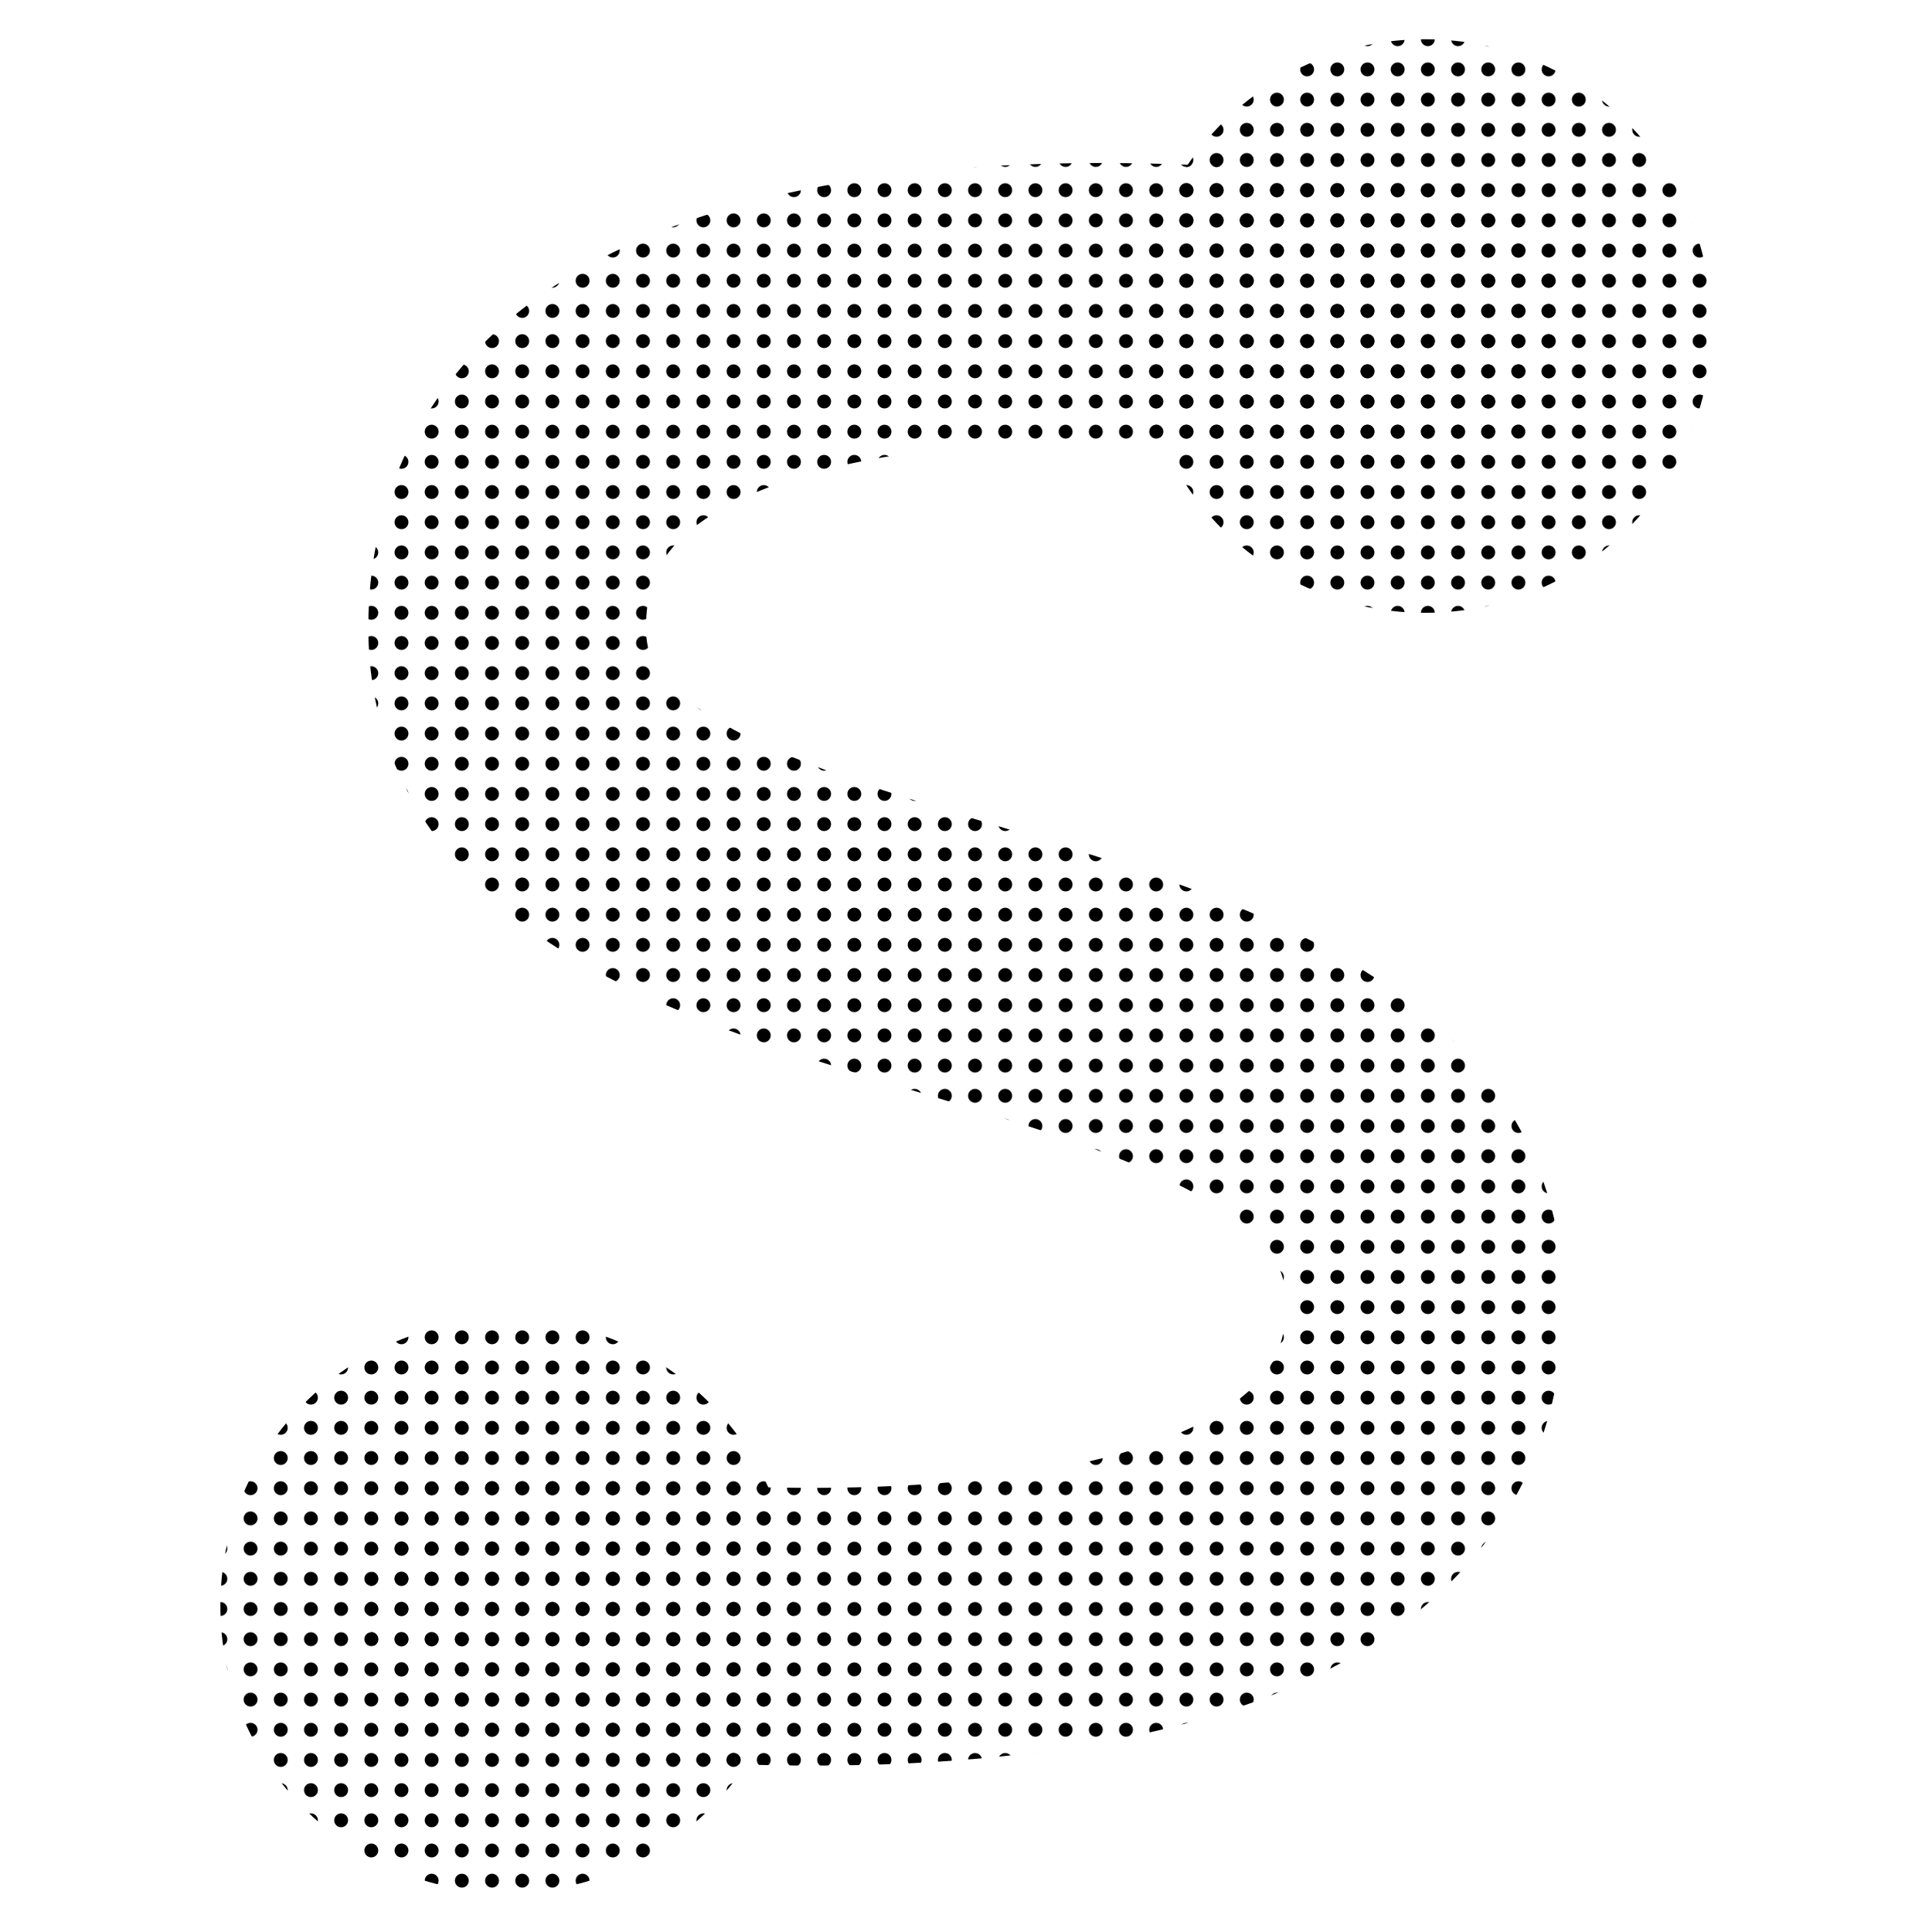
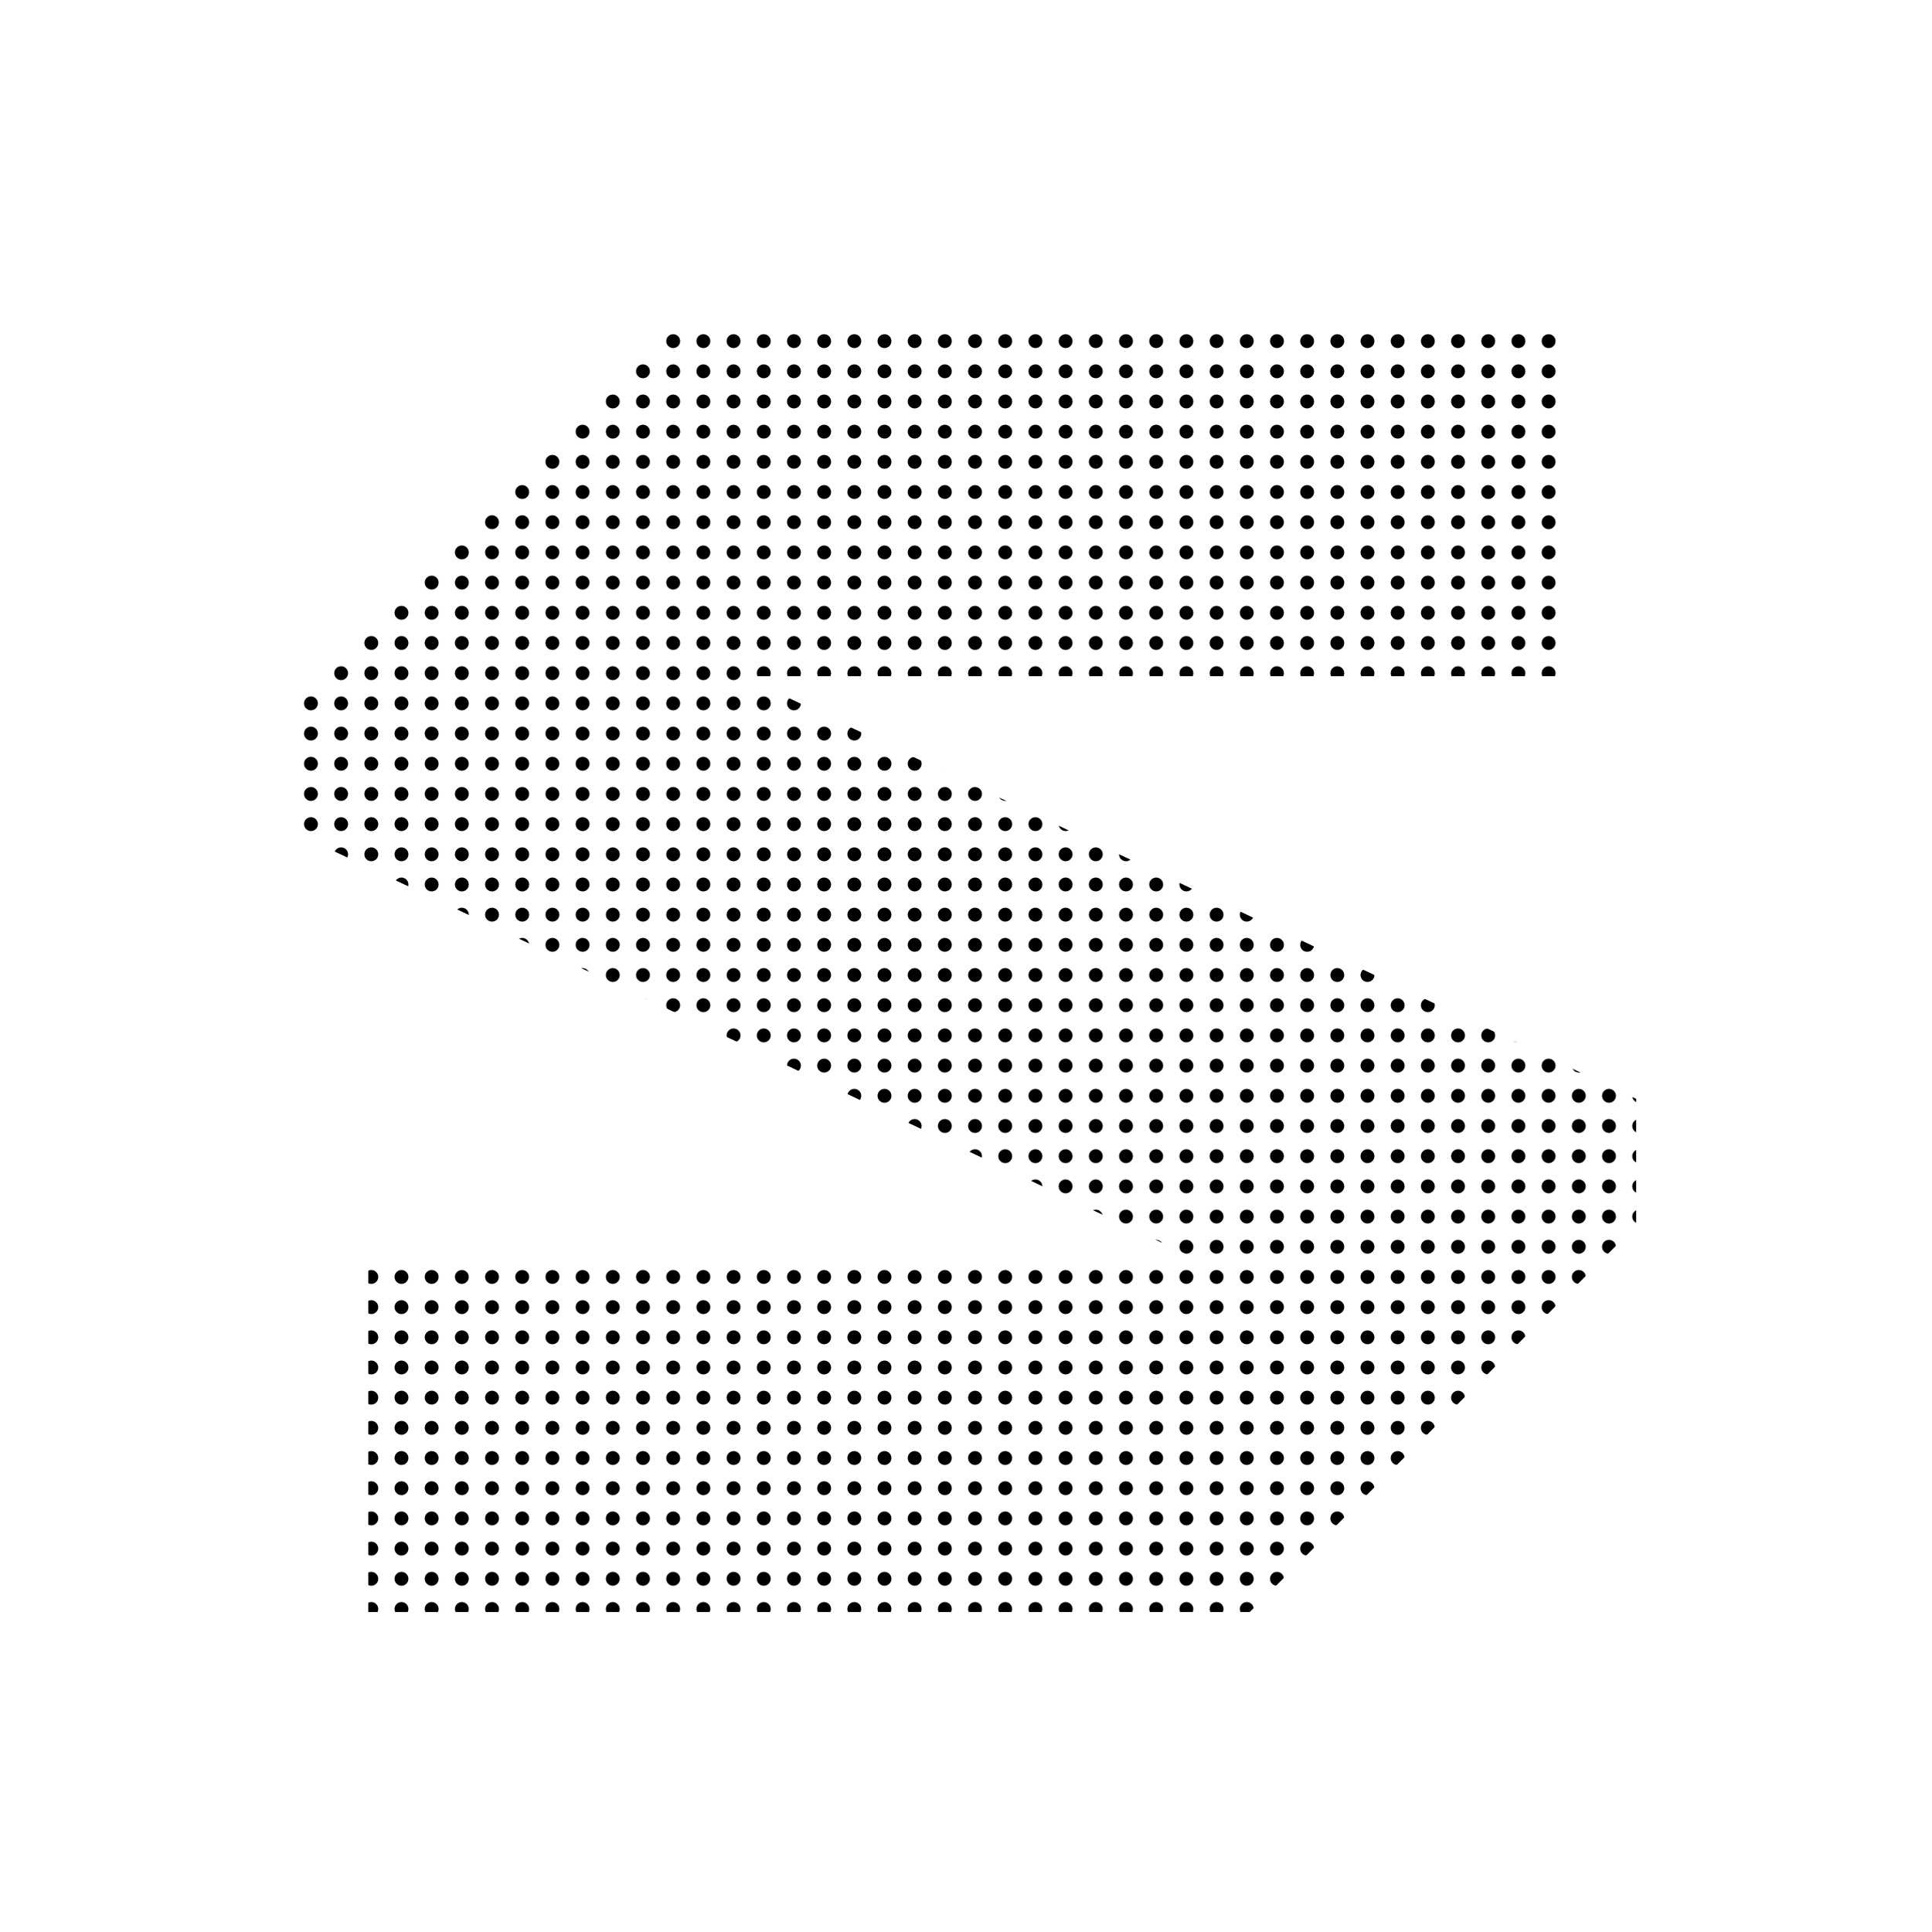
<svg xmlns="http://www.w3.org/2000/svg" viewBox="192 192 640 640" width="640" height="640">
  <defs>
    <pattern id="dots" width="10" height="10" patternUnits="userSpaceOnUse">
      <circle cx="5" cy="5" r="2.3" fill="#000" />
    </pattern>
  </defs>
  <g fill="url(#dots)">
-     <path d="M664 300 C664 300 360 250 360 400 C360 530 664 490 664 624 C664 770 360 724 360 724" fill="none" stroke="url(#dots)" stroke-width="92" stroke-linecap="round" />
-     <circle cx="664" cy="300" r="95" />
-     <circle cx="360" cy="724" r="95" />
+     <path d="M710 298H418L290 426V468L586 608H314V726H606L734 598V556L438 416H710Z" />
  </g>
</svg>
